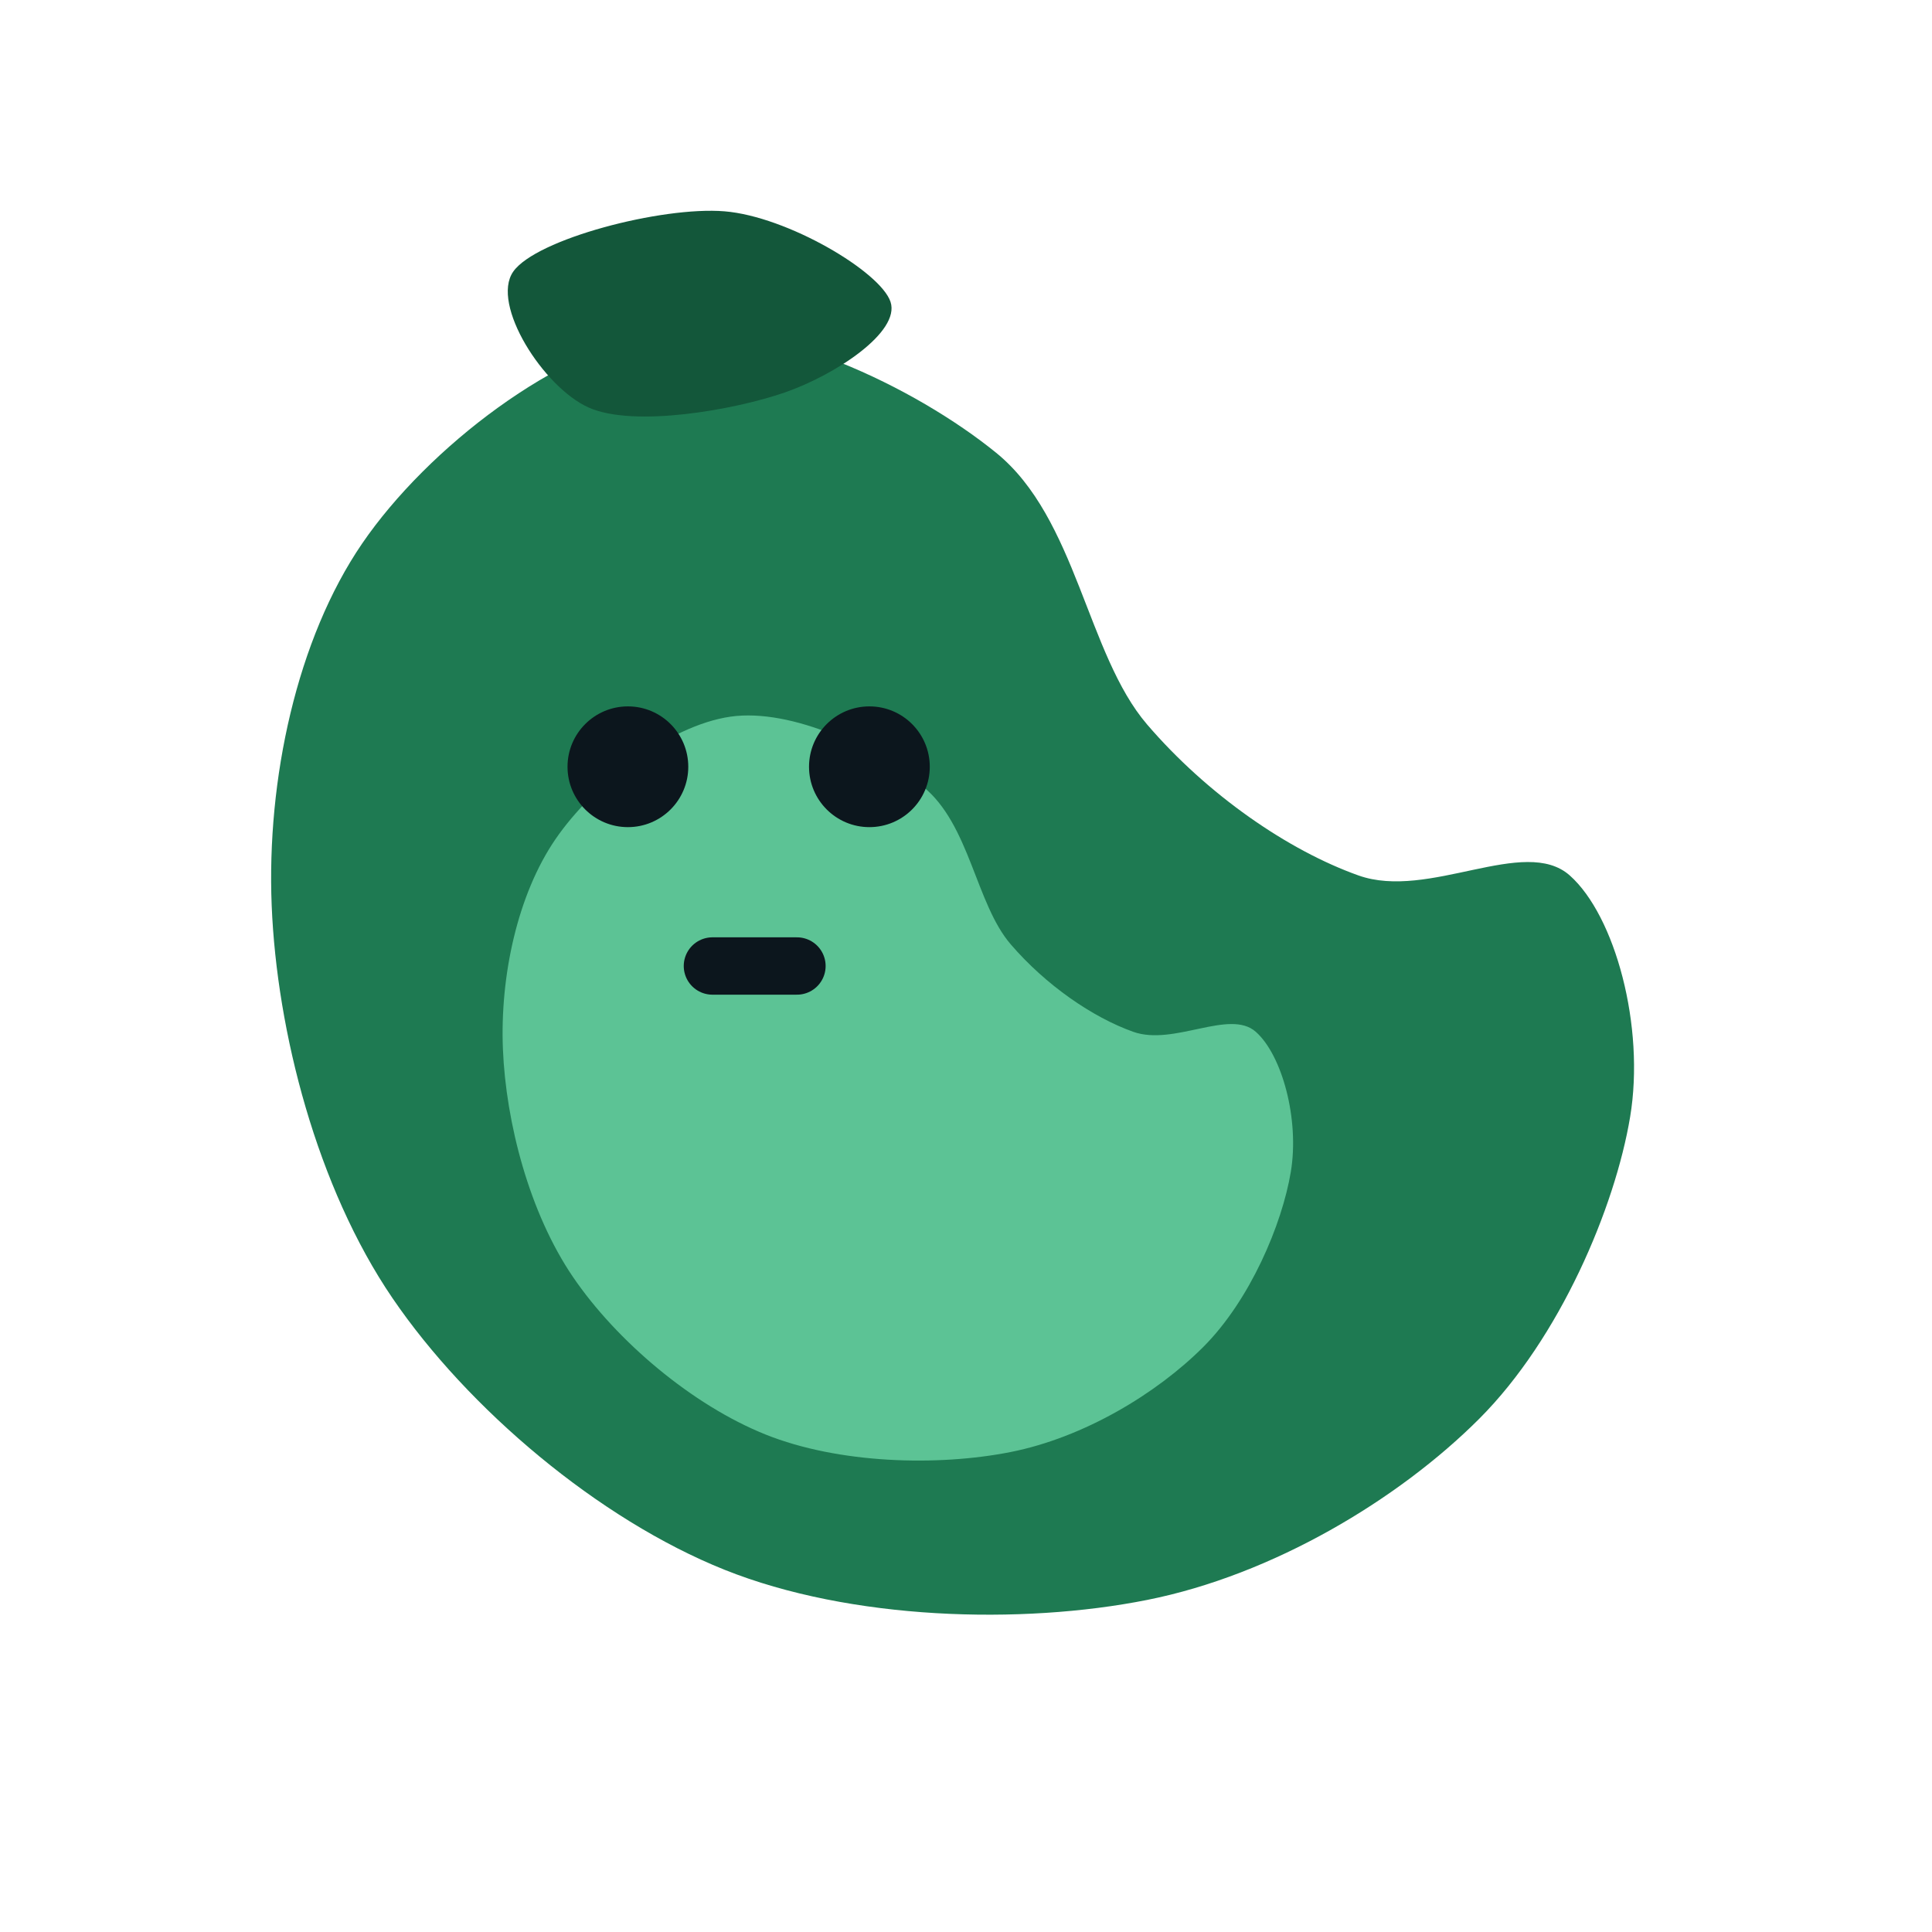
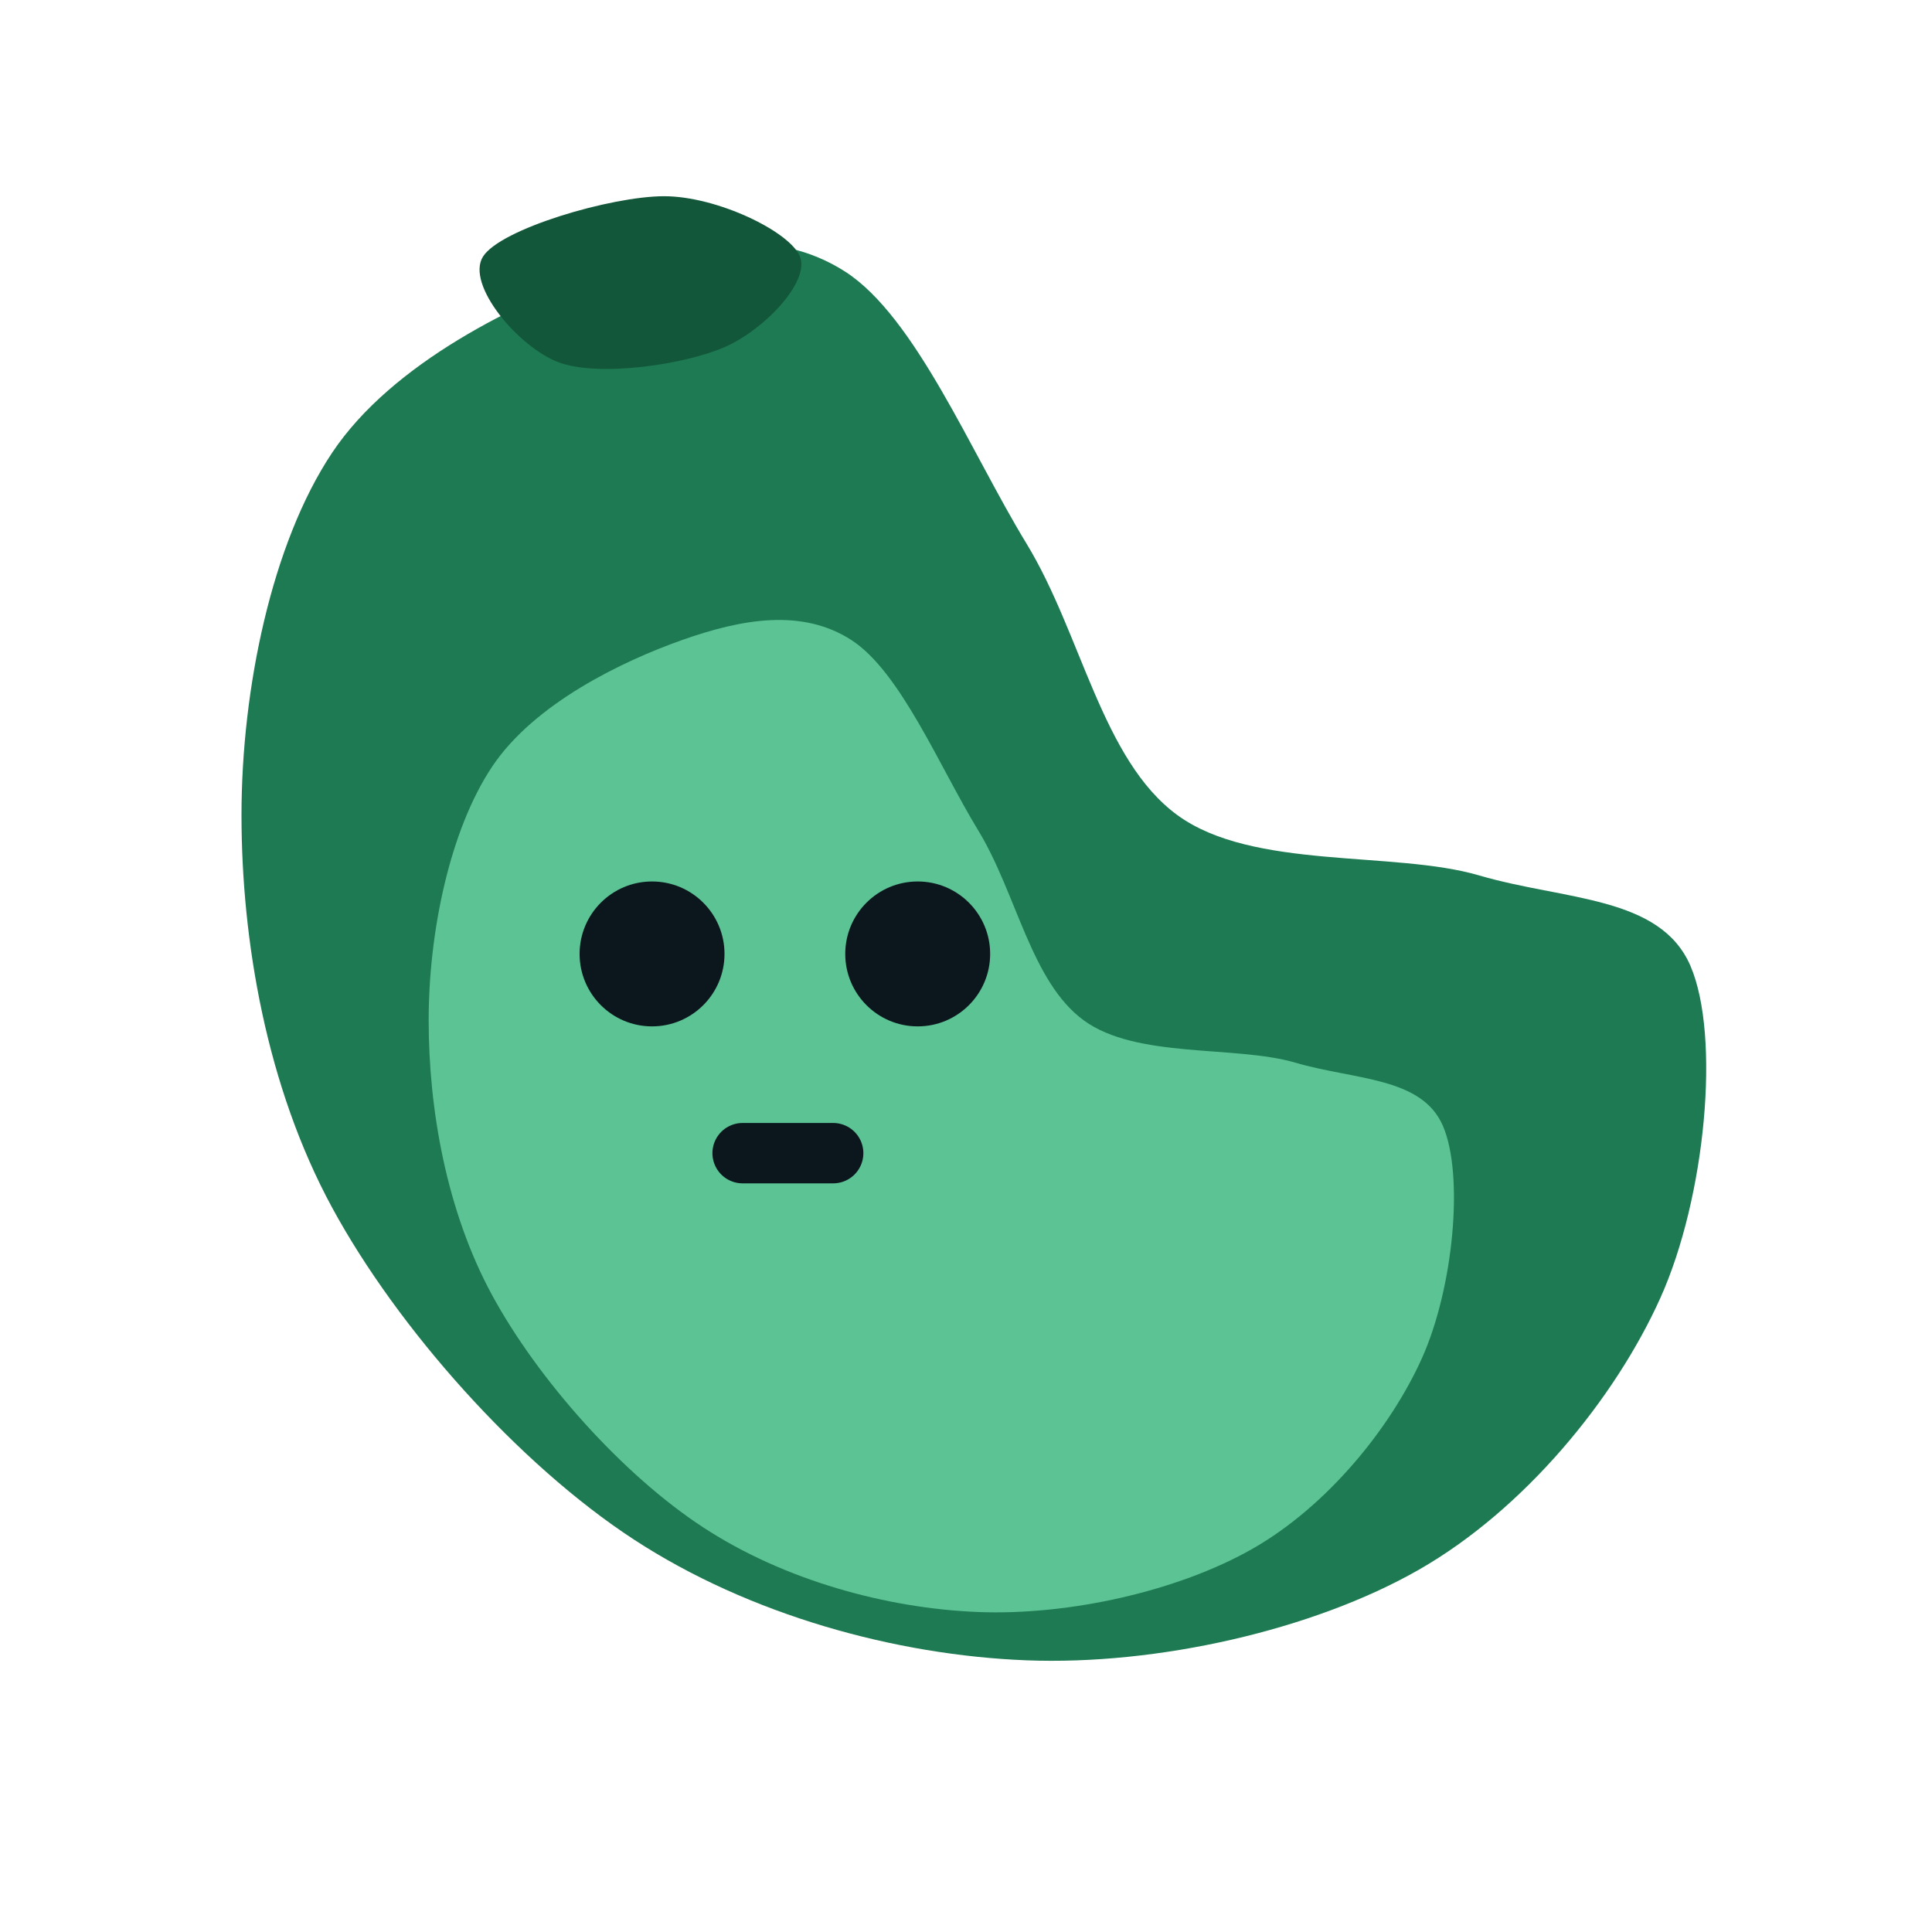
<svg xmlns="http://www.w3.org/2000/svg" viewBox="0 0 64 64">
-   <path d="M22 11C18.5 11.5 14.17 14.83 12 18C9.83 21.17 8.83 25.83 9 30C9.17 34.17 10.5 39.33 13 43C15.5 46.67 19.83 50.33 24 52C28.17 53.67 33.83 53.83 38 53C42.17 52.17 46.33 49.67 49 47C51.67 44.33 53.5 40 54 37C54.5 34 53.5 30.33 52 29C50.5 27.67 47.33 29.83 45 29C42.67 28.17 40 26.33 38 24C36 21.67 35.67 17.17 33 15C30.33 12.83 25.5 10.5 22 11Z" fill="#1E7A52" />
-   <path d="M24.2 23.74C22.17 24.03 19.66 25.96 18.4 27.8C17.14 29.64 16.56 32.34 16.66 34.76C16.76 37.18 17.53 40.17 18.98 42.3C20.43 44.43 22.94 46.55 25.36 47.52C27.78 48.49 31.06 48.58 33.48 48.1C35.9 47.62 38.31 46.17 39.86 44.62C41.41 43.07 42.47 40.56 42.76 38.82C43.05 37.08 42.47 34.95 41.6 34.18C40.73 33.41 38.89 34.66 37.54 34.18C36.19 33.7 34.64 32.63 33.48 31.28C32.32 29.93 32.13 27.32 30.58 26.06C29.03 24.8 26.23 23.45 24.2 23.74Z" fill="#5CC395" />
-   <path d="M17 9C17.75 7.92 21.92 6.83 24 7C26.08 7.17 29.17 9 29.5 10C29.83 11 27.67 12.42 26 13C24.33 13.58 21 14.17 19.5 13.5C18 12.83 16.25 10.08 17 9Z" fill="#13573A" />
-   <circle cx="20.8" cy="25.4" r="2" fill="#0C161D" />
-   <circle cx="28.8" cy="25.4" r="2" fill="#0C161D" />
-   <path d="M23.6 32h2.8" stroke="#0C161D" stroke-width="1.9" stroke-linecap="round" fill="none" />
+   <path d="M20 9C17.17 10 13 12 11 15C9 18 8 22.83 8 27C8 31.17 8.83 36 11 40C13.17 44 17.17 48.5 21 51C24.83 53.5 29.67 54.83 34 55C38.33 55.17 43.5 54 47 52C50.5 50 53.5 46.33 55 43C56.5 39.67 57 34.33 56 32C55 29.67 51.83 29.83 49 29C46.17 28.17 41.5 28.83 39 27C36.5 25.17 35.83 21 34 18C32.17 15 30.33 10.5 28 9C25.67 7.5 22.83 8 20 9Z" fill="#1E7A52" />
+   <path d="M22.6 21.2C20.62 21.9 17.7 23.3 16.3 25.4C14.9 27.5 14.2 30.88 14.2 33.8C14.2 36.72 14.78 40.1 16.3 42.9C17.82 45.7 20.62 48.85 23.3 50.6C25.98 52.35 29.37 53.28 32.4 53.4C35.43 53.52 39.05 52.7 41.5 51.3C43.95 49.9 46.05 47.33 47.1 45C48.15 42.67 48.5 38.93 47.8 37.3C47.1 35.67 44.88 35.78 42.9 35.2C40.92 34.62 37.65 35.08 35.9 33.8C34.15 32.52 33.68 29.6 32.4 27.5C31.12 25.4 29.83 22.25 28.2 21.2C26.57 20.15 24.58 20.5 22.6 21.2Z" fill="#5CC395" />
+   <path d="M16 8.5C16.58 7.58 20.25 6.5 22 6.5C23.75 6.5 26.17 7.67 26.5 8.5C26.83 9.33 25.33 10.92 24 11.5C22.67 12.08 19.83 12.5 18.5 12C17.17 11.5 15.42 9.42 16 8.5Z" fill="#13573A" />
+   <circle cx="21.6" cy="31.6" r="2.4" fill="#0C161D" />
+   <circle cx="30.4" cy="31.6" r="2.4" fill="#0C161D" />
+   <path d="M24.6 38.2L27.6 38.2" stroke="#0C161D" stroke-width="2" stroke-linecap="round" fill="none" />
</svg>
